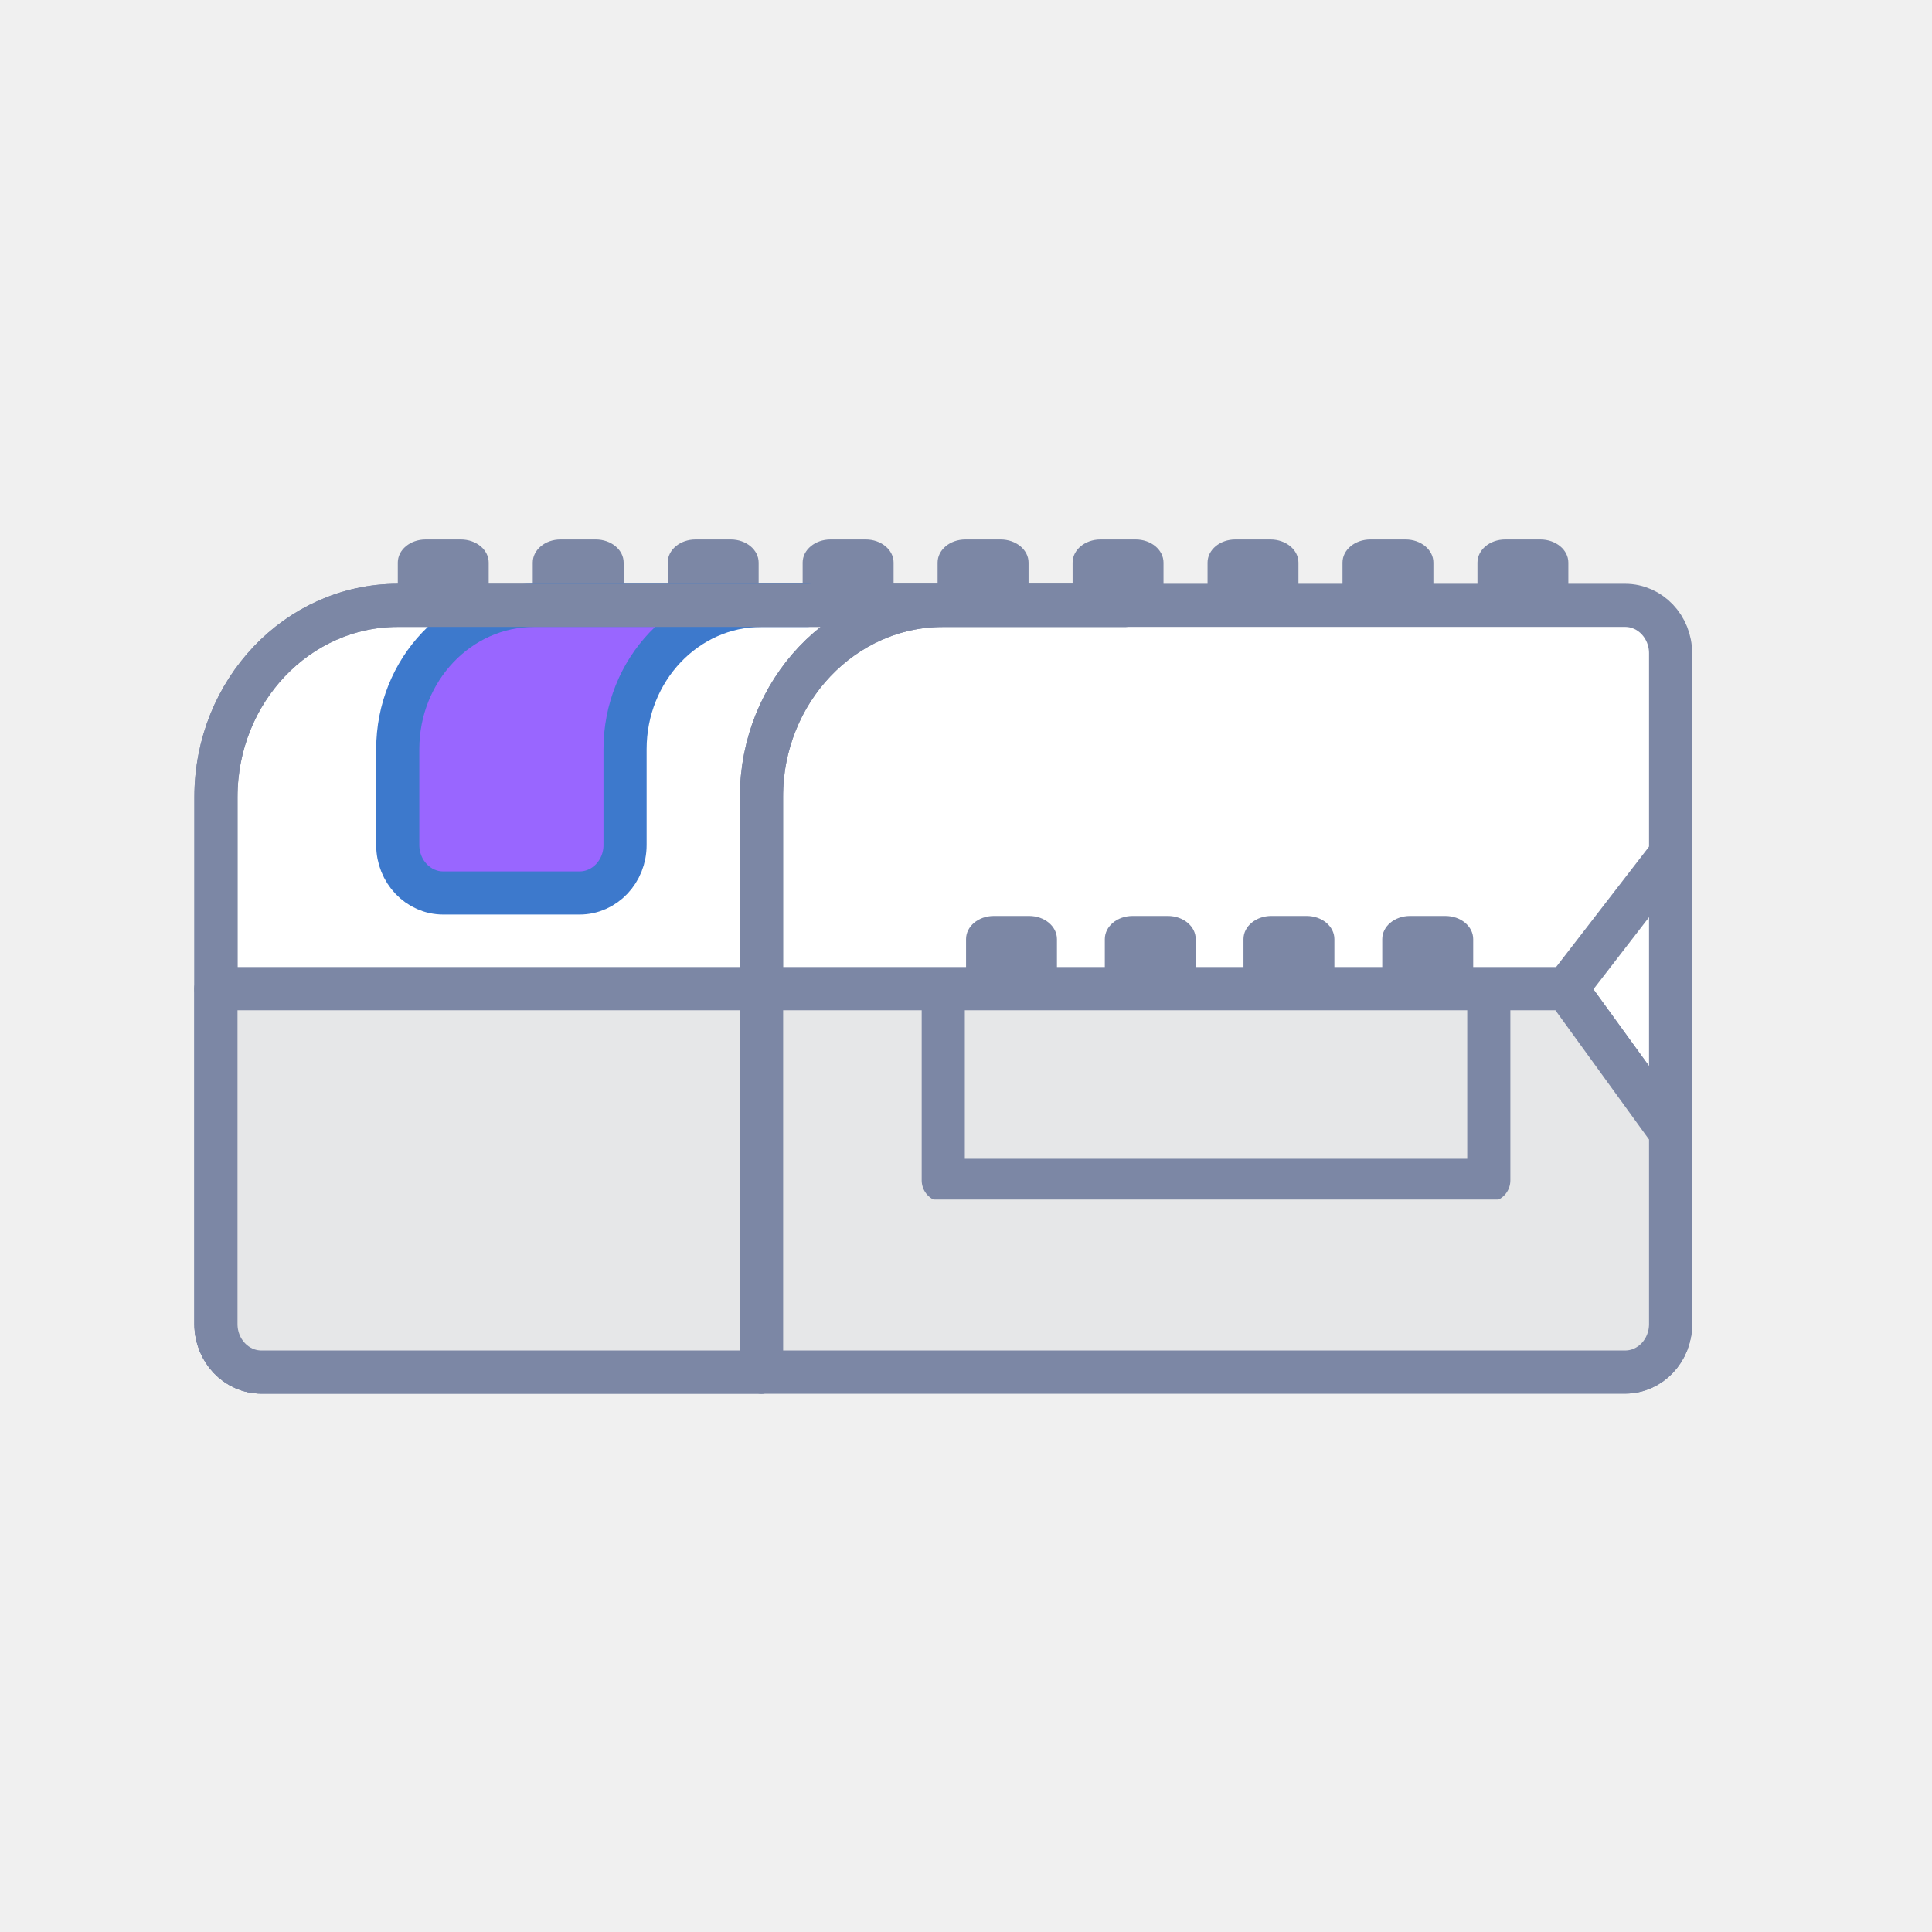
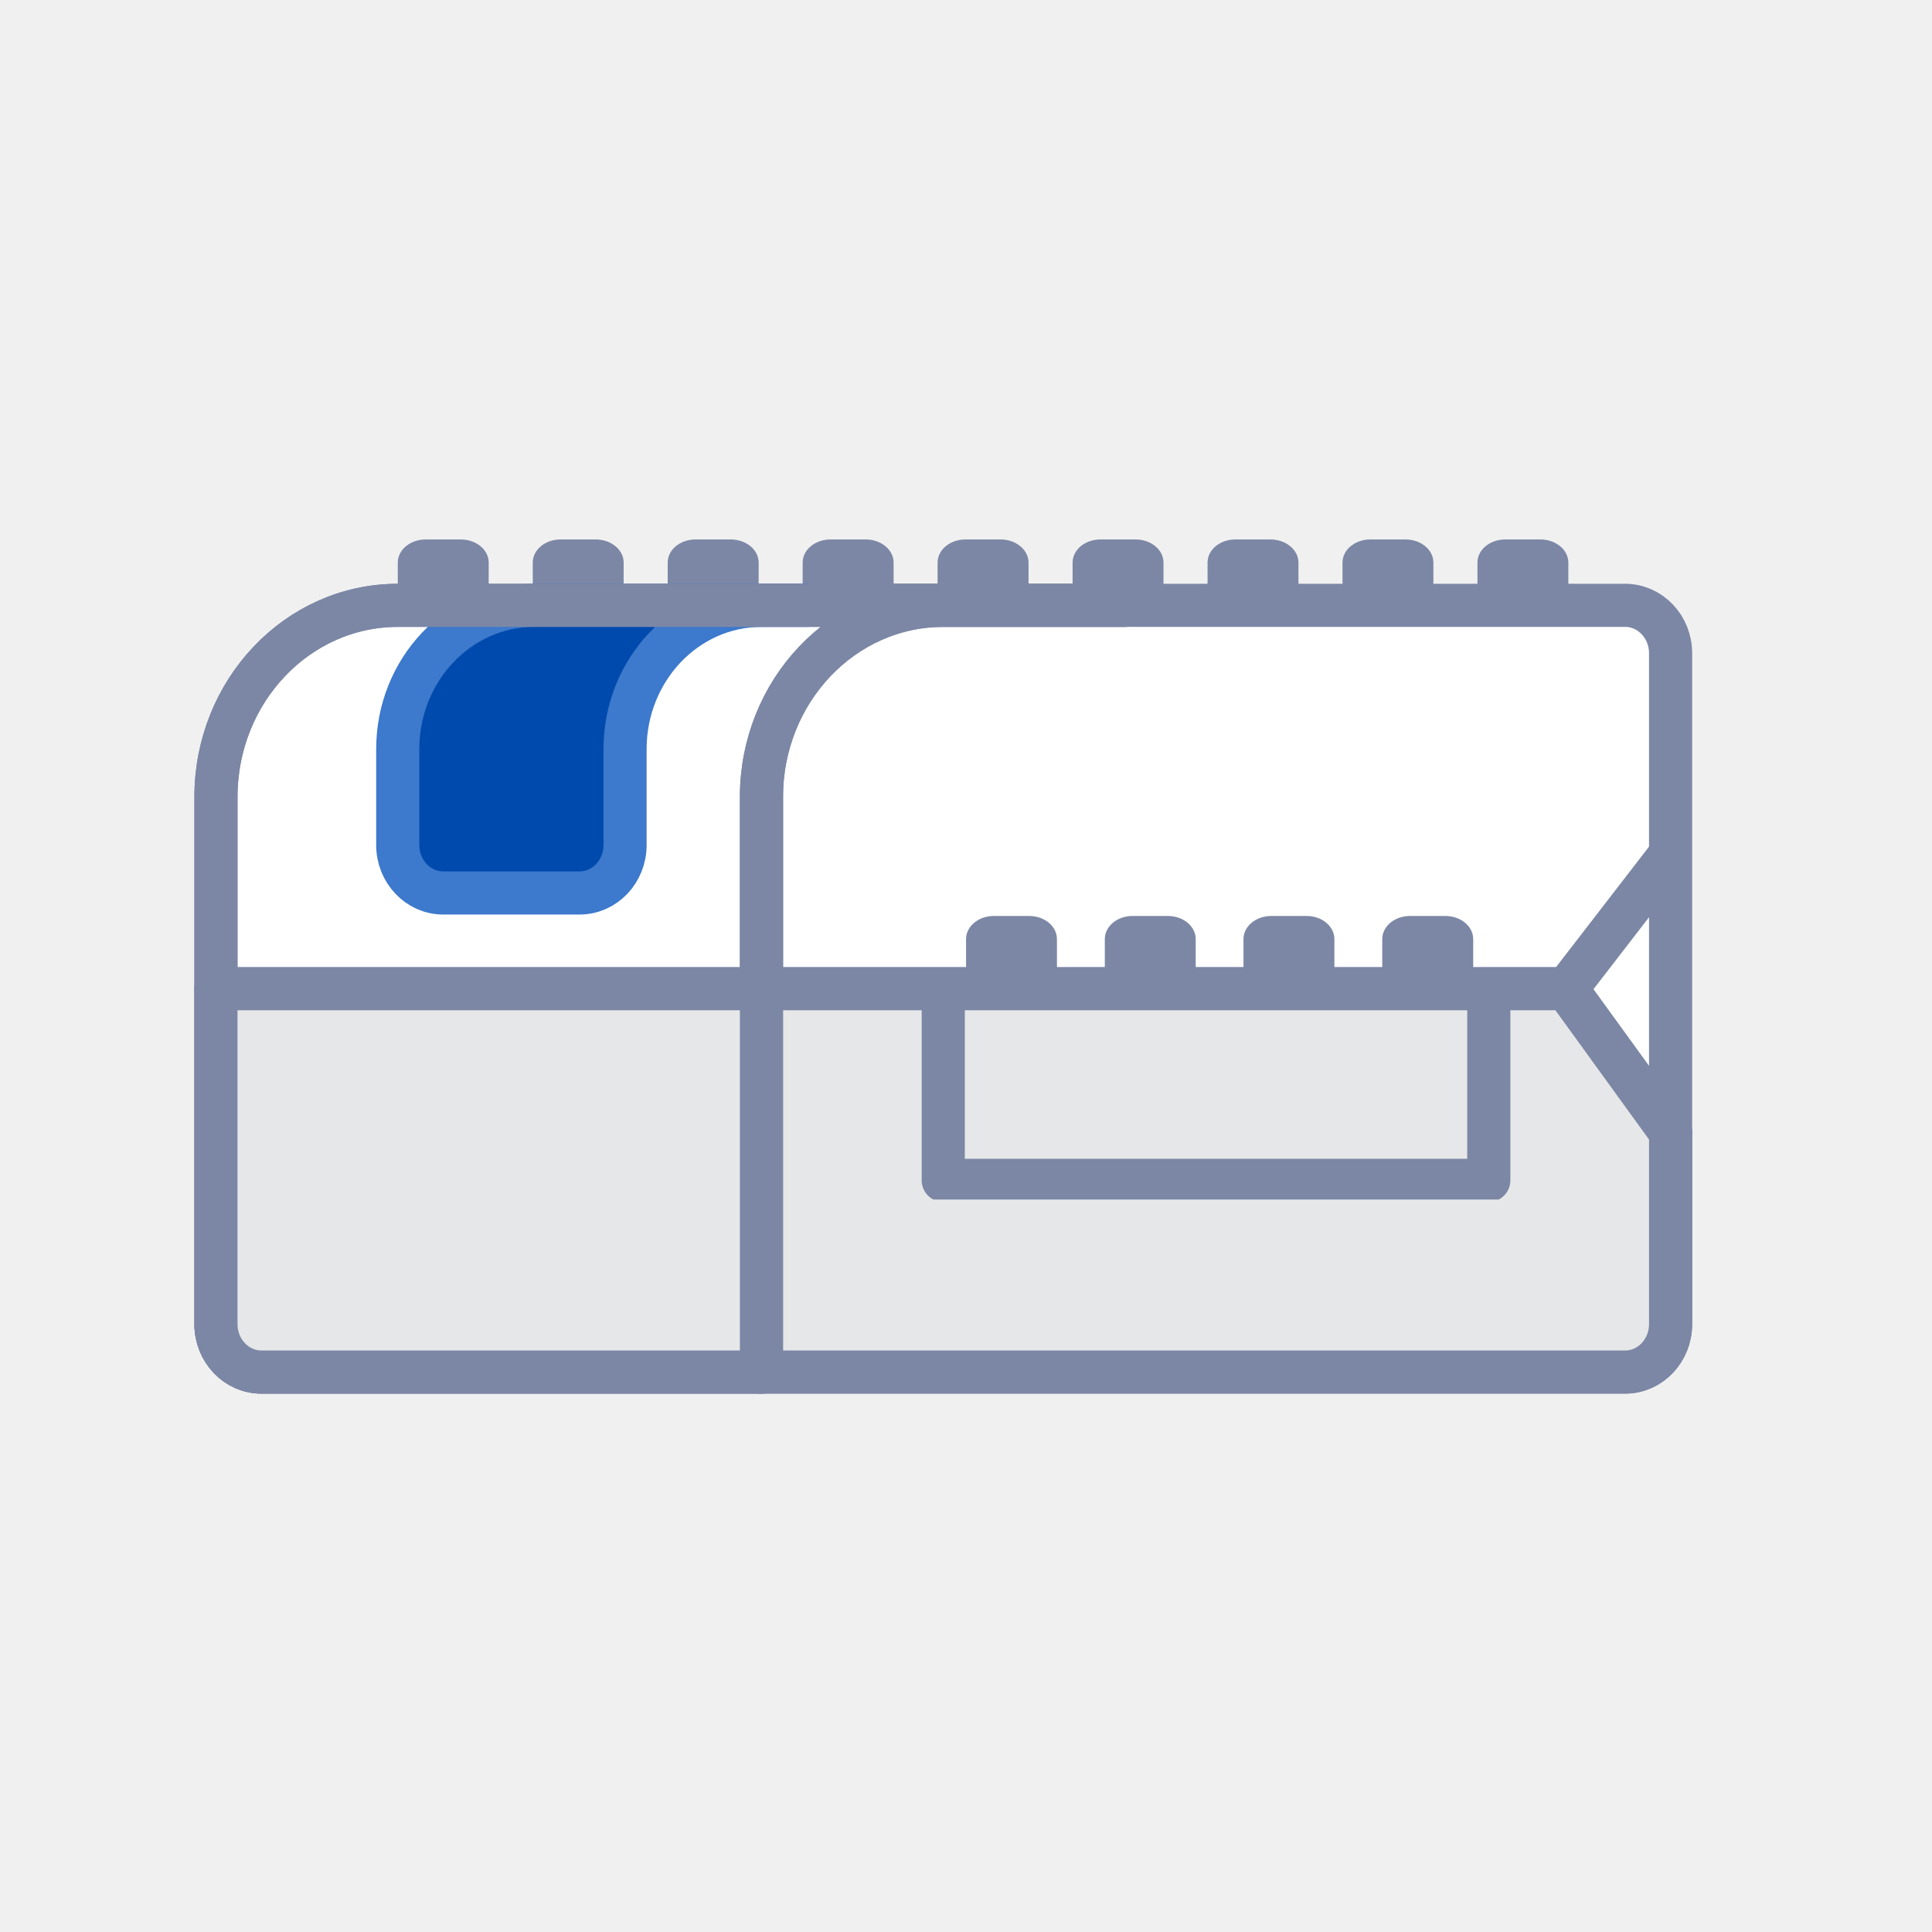
<svg xmlns="http://www.w3.org/2000/svg" xmlns:xlink="http://www.w3.org/1999/xlink" width="40px" height="40px" viewBox="0 0 40 40" version="1.1">
  <defs>
    <polygon id="path-1" points="0 18.903 31.059 18.903 31.059 0.424 0 0.424" />
  </defs>
  <g id="wedo2-block-icon" stroke="none" stroke-width="1" fill="none" fill-rule="evenodd">
    <g id="WeDo" transform="translate(4, 10)">
      <path d="M19.513,1.169 L18.783,1.169 C18.464,1.169 18.207,1.383 18.207,1.648 L18.207,2.728 L20.089,2.728 L20.089,1.648 C20.089,1.383 19.831,1.169 19.513,1.169" id="Fill-1" fill="#7C87A5" />
      <path d="M20.91,1.169 L20.18,1.169 C19.861,1.169 19.604,1.383 19.604,1.648 L19.604,2.728 L21.486,2.728 L21.486,1.648 C21.486,1.383 21.228,1.169 20.91,1.169 Z" id="Stroke-3" />
      <path d="M5.541,1.169 L4.812,1.169 C4.492,1.169 4.236,1.383 4.236,1.648 L4.236,2.728 L6.118,2.728 L6.118,1.648 C6.118,1.383 5.861,1.169 5.541,1.169" id="Fill-5" fill="#7C87A5" />
      <path d="M6.938,1.169 L6.209,1.169 C5.889,1.169 5.633,1.383 5.633,1.648 L5.633,2.728 L7.515,2.728 L7.515,1.648 C7.515,1.383 7.258,1.169 6.938,1.169 Z" id="Stroke-7" />
      <path d="M22.305,1.169 L21.575,1.169 C21.257,1.169 21.001,1.383 21.001,1.648 L21.001,2.728 L22.883,2.728 L22.883,1.648 C22.883,1.383 22.623,1.169 22.305,1.169" id="Fill-9" fill="#7C87A5" />
      <path d="M23.702,1.169 L22.972,1.169 C22.654,1.169 22.398,1.383 22.398,1.648 L22.398,2.728 L24.28,2.728 L24.28,1.648 C24.28,1.383 24.02,1.169 23.702,1.169 Z" id="Stroke-11" />
      <path d="M25.101,1.169 L24.371,1.169 C24.053,1.169 23.795,1.383 23.795,1.648 L23.795,2.728 L25.677,2.728 L25.677,1.648 C25.677,1.383 25.419,1.169 25.101,1.169" id="Fill-13" fill="#7C87A5" />
      <path d="M26.498,1.169 L25.768,1.169 C25.45,1.169 25.192,1.383 25.192,1.648 L25.192,2.728 L27.074,2.728 L27.074,1.648 C27.074,1.383 26.816,1.169 26.498,1.169 Z" id="Stroke-15" />
      <path d="M13.925,1.169 L13.194,1.169 C12.876,1.169 12.618,1.383 12.618,1.648 L12.618,2.728 L14.501,2.728 L14.501,1.648 C14.501,1.383 14.243,1.169 13.925,1.169" id="Fill-17" fill="#7C87A5" />
      <path d="M15.322,1.169 L14.591,1.169 C14.273,1.169 14.015,1.383 14.015,1.648 L14.015,2.728 L15.898,2.728 L15.898,1.648 C15.898,1.383 15.64,1.169 15.322,1.169 Z" id="Stroke-19" />
      <path d="M16.717,1.169 L15.987,1.169 C15.668,1.169 15.412,1.383 15.412,1.648 L15.412,2.728 L17.295,2.728 L17.295,1.648 C17.295,1.383 17.035,1.169 16.717,1.169" id="Fill-21" fill="#7C87A5" />
      <path d="M18.114,1.169 L17.384,1.169 C17.065,1.169 16.809,1.383 16.809,1.648 L16.809,2.728 L18.692,2.728 L18.692,1.648 C18.692,1.383 18.432,1.169 18.114,1.169 Z" id="Stroke-23" />
      <path d="M11.129,1.169 L10.4,1.169 C10.08,1.169 9.824,1.383 9.824,1.648 L9.824,2.728 L11.707,2.728 L11.707,1.648 C11.707,1.383 11.449,1.169 11.129,1.169" id="Fill-25" fill="#7C87A5" />
      <path d="M12.526,1.169 L11.797,1.169 C11.477,1.169 11.221,1.383 11.221,1.648 L11.221,2.728 L13.104,2.728 L13.104,1.648 C13.104,1.383 12.846,1.169 12.526,1.169 Z" id="Stroke-27" />
      <path d="M8.335,1.169 L7.604,1.169 C7.286,1.169 7.03,1.383 7.03,1.648 L7.03,2.728 L8.912,2.728 L8.912,1.648 C8.912,1.383 8.653,1.169 8.335,1.169" id="Fill-29" fill="#7C87A5" />
      <path d="M9.732,1.169 L9.001,1.169 C8.683,1.169 8.427,1.383 8.427,1.648 L8.427,2.728 L10.31,2.728 L10.31,1.648 C10.31,1.383 10.05,1.169 9.732,1.169 Z" id="Stroke-31" />
      <path d="M27.893,1.169 L27.163,1.169 C26.845,1.169 26.589,1.383 26.589,1.648 L26.589,2.728 L28.471,2.728 L28.471,1.648 C28.471,1.383 28.211,1.169 27.893,1.169" id="Fill-33" fill="#7C87A5" />
      <path d="M29.29,1.169 L28.56,1.169 C28.242,1.169 27.986,1.383 27.986,1.648 L27.986,2.728 L29.868,2.728 L29.868,1.648 C29.868,1.383 29.608,1.169 29.29,1.169 Z" id="Stroke-35" />
      <path d="M29.647,18.407 L11.765,18.407 L11.765,2.533 L29.647,2.533 C30.167,2.533 30.588,2.978 30.588,3.525 L30.588,17.414 C30.588,17.962 30.167,18.407 29.647,18.407" id="Fill-37" fill="#FFFFFF" />
      <path d="M29.647,18.407 L11.765,18.407 L11.765,2.533 L29.647,2.533 C30.167,2.533 30.588,2.978 30.588,3.525 L30.588,17.414 C30.588,17.962 30.167,18.407 29.647,18.407 Z" id="Stroke-39" stroke="#7C87A5" stroke-width="0.893" stroke-linecap="round" stroke-linejoin="round" />
      <path d="M11.765,18.407 L1.412,18.407 C0.892,18.407 0.471,17.962 0.471,17.414 L0.471,6.502 C0.471,4.311 2.157,2.533 4.235,2.533 L19.294,2.533 L15.529,2.533 C13.451,2.533 11.765,4.311 11.765,6.502 L11.765,18.407 Z" id="Fill-41" fill="#FFFFFF" />
      <path d="M11.765,18.407 L1.412,18.407 C0.892,18.407 0.471,17.962 0.471,17.414 L0.471,6.502 C0.471,4.311 2.157,2.533 4.235,2.533 L19.294,2.533 L15.529,2.533 C13.451,2.533 11.765,4.311 11.765,6.502 L11.765,18.407 Z" id="Stroke-43" stroke="#7C87A5" stroke-width="0.893" stroke-linecap="round" stroke-linejoin="round" />
-       <path d="M8.941,2.533 L7.059,2.533 C5.5,2.533 4.235,3.867 4.235,5.51 L4.235,7.496 C4.235,8.043 4.657,8.488 5.176,8.488 L8,8.488 C8.52,8.488 8.941,8.043 8.941,7.496 L8.941,5.51 C8.941,3.867 10.206,2.533 11.765,2.533 L12.706,2.533 L8.941,2.533 Z" id="Fill-45" fill="#9966FF" />
+       <path d="M8.941,2.533 L7.059,2.533 C5.5,2.533 4.235,3.867 4.235,5.51 L4.235,7.496 C4.235,8.043 4.657,8.488 5.176,8.488 L8,8.488 C8.52,8.488 8.941,8.043 8.941,7.496 L8.941,5.51 C8.941,3.867 10.206,2.533 11.765,2.533 L12.706,2.533 L8.941,2.533 Z" id="Fill-45" fill="#004AAD" />
      <path d="M8.941,2.533 L7.059,2.533 C5.5,2.533 4.235,3.867 4.235,5.51 L4.235,7.496 C4.235,8.043 4.657,8.488 5.176,8.488 L8,8.488 C8.52,8.488 8.941,8.043 8.941,7.496 L8.941,5.51 C8.941,3.867 10.206,2.533 11.765,2.533 L12.706,2.533 L8.941,2.533 Z" id="Stroke-47" stroke="#3D79CC" stroke-width="0.893" stroke-linecap="round" stroke-linejoin="round" />
      <polyline id="Stroke-50" stroke="#7C87A5" stroke-width="0.893" stroke-linecap="round" stroke-linejoin="round" points="0.471 10.474 28.431 10.474 30.588 13.448" />
      <path d="M11.765,18.407 L1.412,18.407 C0.892,18.407 0.471,17.962 0.471,17.414 L0.471,6.502 C0.471,4.311 2.157,2.533 4.235,2.533 L19.294,2.533 L15.529,2.533 C13.451,2.533 11.765,4.311 11.765,6.502 L11.765,18.407 Z" id="Stroke-52" stroke="#7C87A5" stroke-width="0.893" stroke-linecap="round" stroke-linejoin="round" />
      <path d="M17.307,8.964 L16.577,8.964 C16.258,8.964 16.001,9.178 16.001,9.443 L16.001,10.523 L17.883,10.523 L17.883,9.443 C17.883,9.178 17.625,8.964 17.307,8.964" id="Fill-54" fill="#7C87A5" />
      <path d="M17.307,8.964 L16.577,8.964 C16.258,8.964 16.001,9.178 16.001,9.443 L16.001,10.523 L17.883,10.523 L17.883,9.443 C17.883,9.178 17.625,8.964 17.307,8.964 Z" id="Stroke-56" />
      <path d="M20.178,8.964 L19.45,8.964 C19.13,8.964 18.874,9.178 18.874,9.443 L18.874,10.523 L20.756,10.523 L20.756,9.443 C20.756,9.178 20.498,8.964 20.178,8.964" id="Fill-58" fill="#7C87A5" />
      <path d="M20.178,8.964 L19.45,8.964 C19.13,8.964 18.874,9.178 18.874,9.443 L18.874,10.523 L20.756,10.523 L20.756,9.443 C20.756,9.178 20.498,8.964 20.178,8.964 Z" id="Stroke-60" />
      <path d="M23.051,8.964 L22.321,8.964 C22.003,8.964 21.745,9.178 21.745,9.443 L21.745,10.523 L23.627,10.523 L23.627,9.443 C23.627,9.178 23.37,8.964 23.051,8.964" id="Fill-62" fill="#7C87A5" />
      <path d="M23.051,8.964 L22.321,8.964 C22.003,8.964 21.745,9.178 21.745,9.443 L21.745,10.523 L23.627,10.523 L23.627,9.443 C23.627,9.178 23.37,8.964 23.051,8.964 Z" id="Stroke-64" />
      <path d="M25.923,8.964 L25.194,8.964 C24.874,8.964 24.618,9.178 24.618,9.443 L24.618,10.523 L26.501,10.523 L26.501,9.443 C26.501,9.178 26.243,8.964 25.923,8.964" id="Fill-66" fill="#7C87A5" />
      <path d="M25.923,8.964 L25.194,8.964 C24.874,8.964 24.618,9.178 24.618,9.443 L24.618,10.523 L26.501,10.523 L26.501,9.443 C26.501,9.178 26.243,8.964 25.923,8.964 Z" id="Stroke-68" />
      <path d="M29.647,18.407 L11.765,18.407 L11.765,10.47 L28.431,10.47 L30.588,13.448 L30.588,17.414 C30.588,17.962 30.167,18.407 29.647,18.407" id="Fill-70" fill="#E6E7E8" />
      <path d="M29.647,18.407 L11.765,18.407 L11.765,10.47 L28.431,10.47 L30.588,13.448 L30.588,17.414 C30.588,17.962 30.167,18.407 29.647,18.407 Z" id="Stroke-72" stroke="#7C87A5" stroke-width="0.893" stroke-linecap="round" stroke-linejoin="round" />
      <path d="M11.765,18.407 L1.412,18.407 C0.892,18.407 0.471,17.962 0.471,17.414 L0.471,10.47 L11.765,10.47 L11.765,18.407 Z" id="Fill-74" fill="#E6E7E8" />
      <path d="M11.765,18.407 L1.412,18.407 C0.892,18.407 0.471,17.962 0.471,17.414 L0.471,10.47 L11.765,10.47 L11.765,18.407 Z" id="Stroke-76" stroke="#7C87A5" stroke-width="0.893" stroke-linecap="round" stroke-linejoin="round" />
      <mask id="mask-2" fill="white">
        <use xlink:href="#path-1" />
      </mask>
      <g id="Clip-79" />
      <polygon id="Fill-78" fill="#E6E7E8" mask="url(#mask-2)" points="15.529 14.438 26.824 14.438 26.824 10.47 15.529 10.47" />
      <polygon id="Stroke-80" stroke="#7C87A5" stroke-width="0.893" stroke-linecap="round" stroke-linejoin="round" mask="url(#mask-2)" points="15.529 14.438 26.824 14.438 26.824 10.47 15.529 10.47" />
      <path d="M28.432,10.474 L30.589,7.68" id="Stroke-81" stroke="#7C87A5" stroke-width="0.893" stroke-linecap="round" stroke-linejoin="round" mask="url(#mask-2)" />
    </g>
  </g>
</svg>
